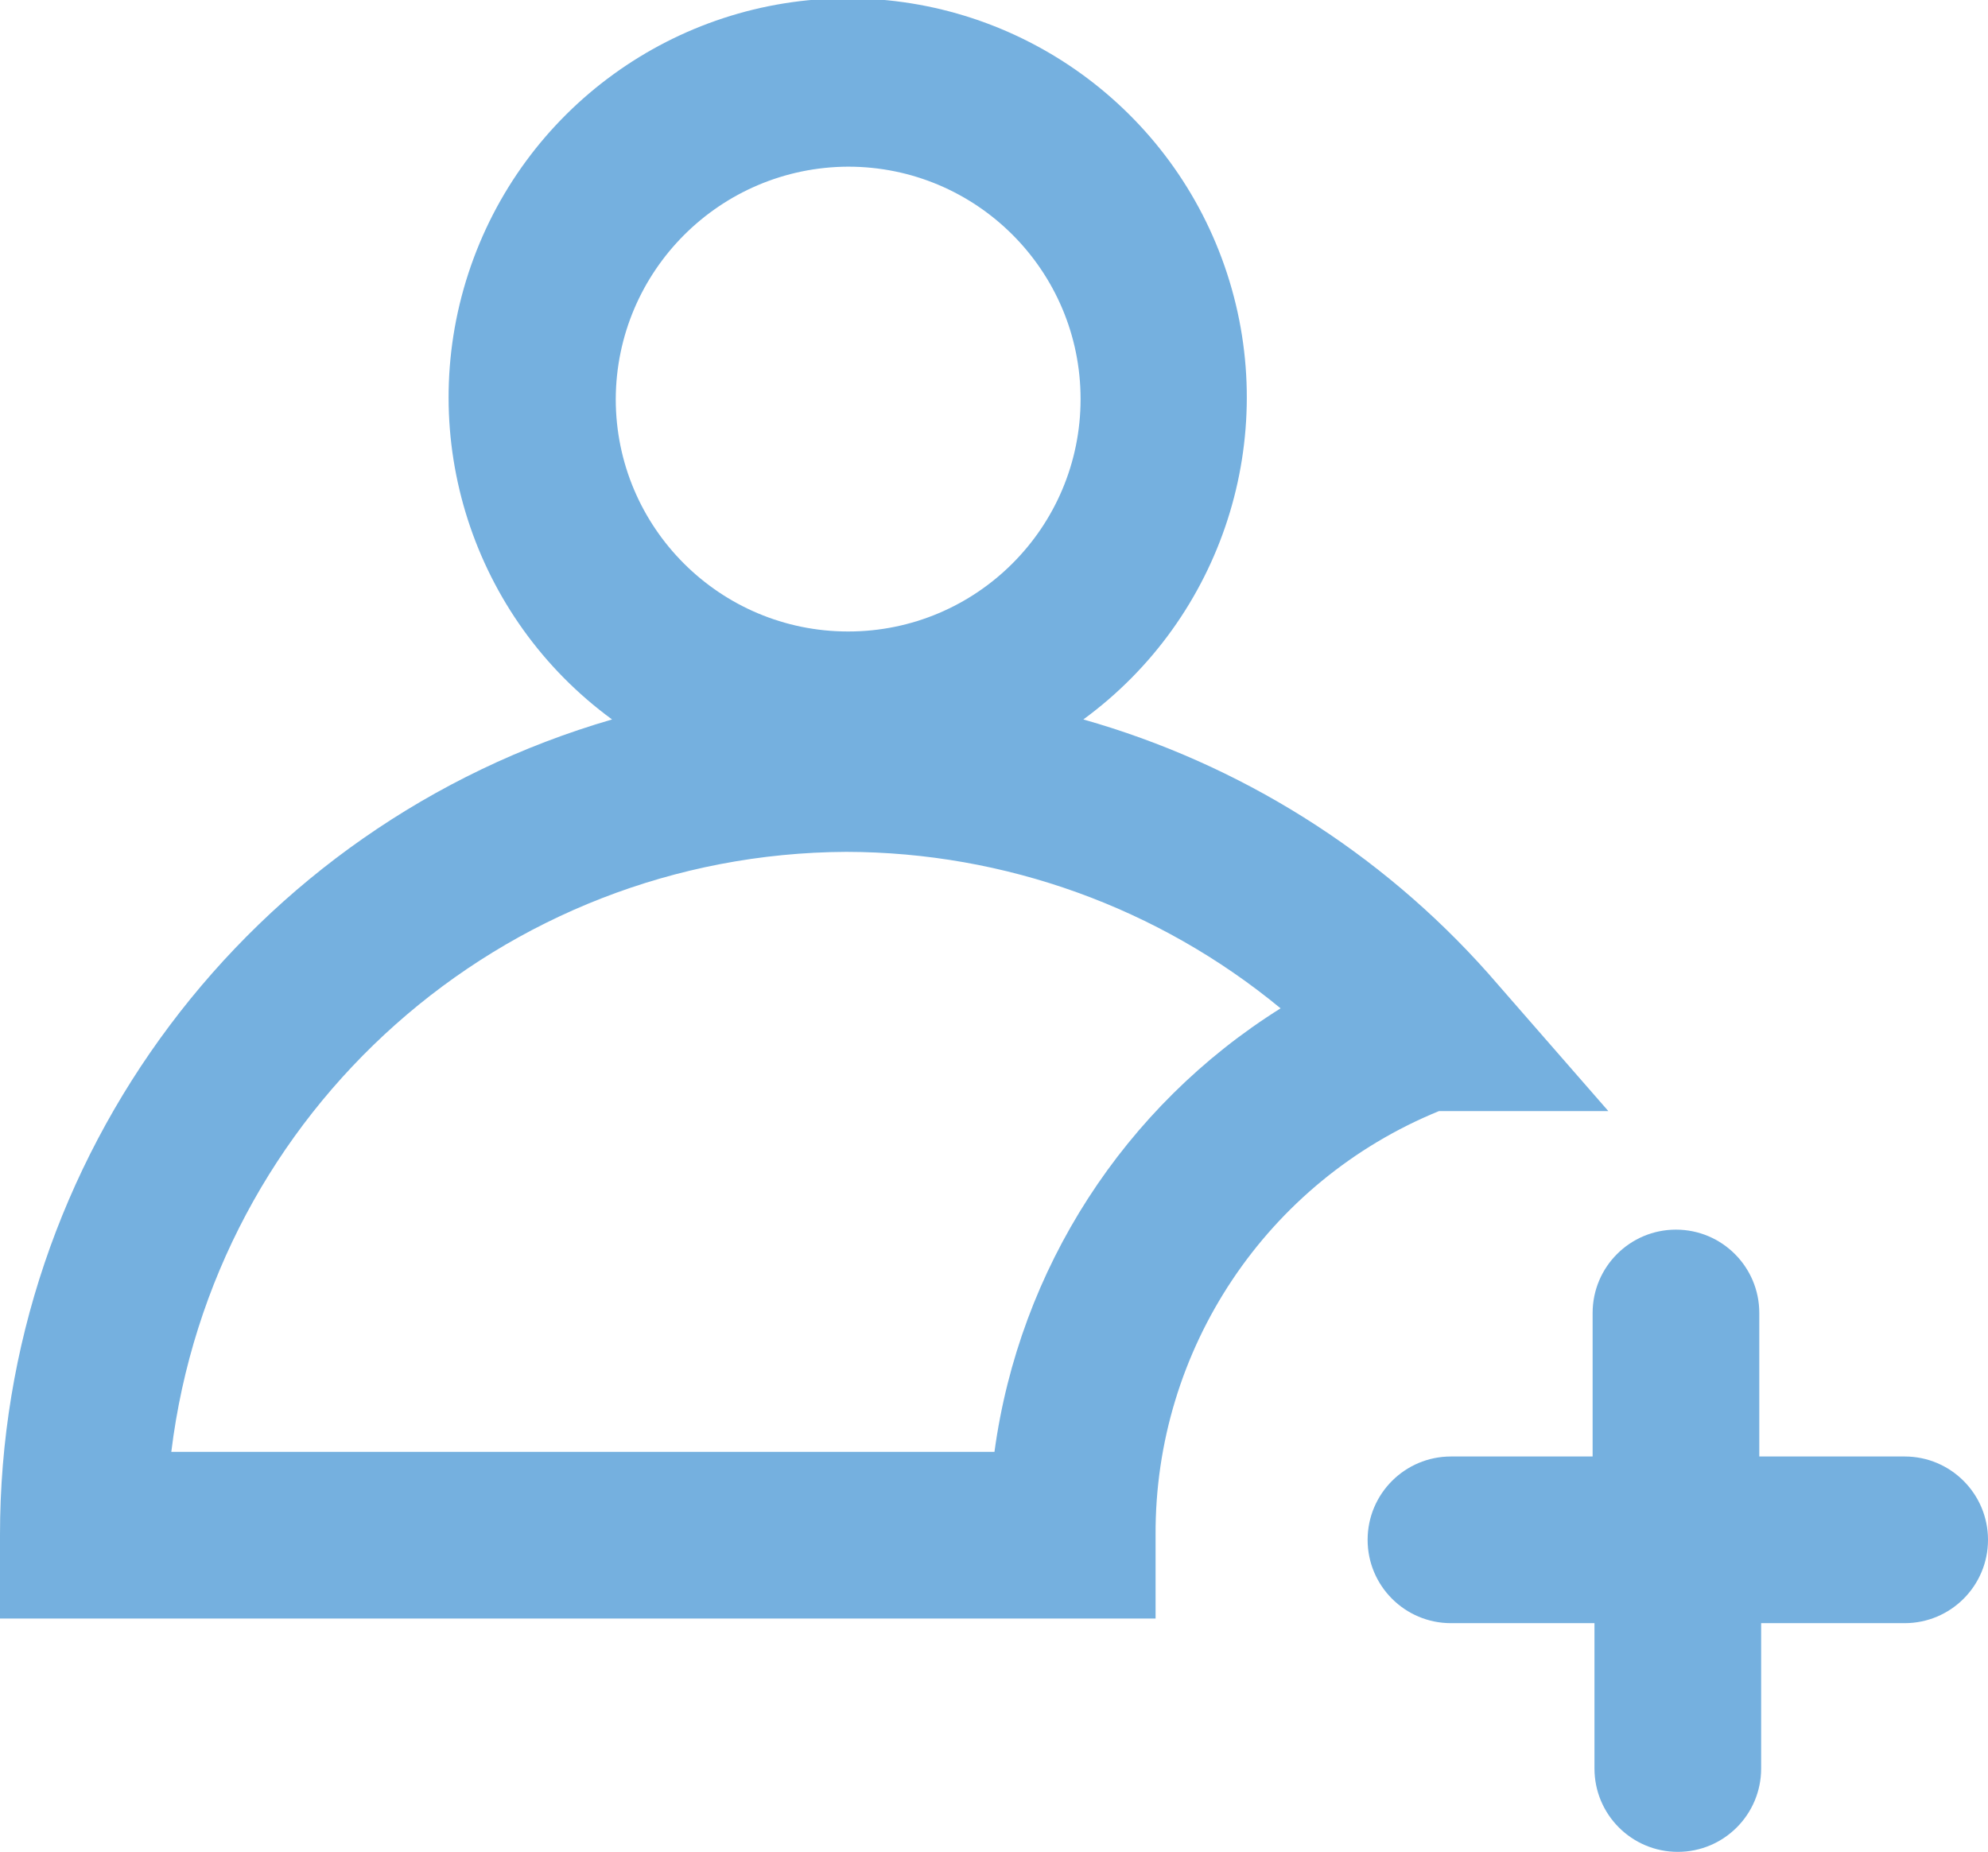
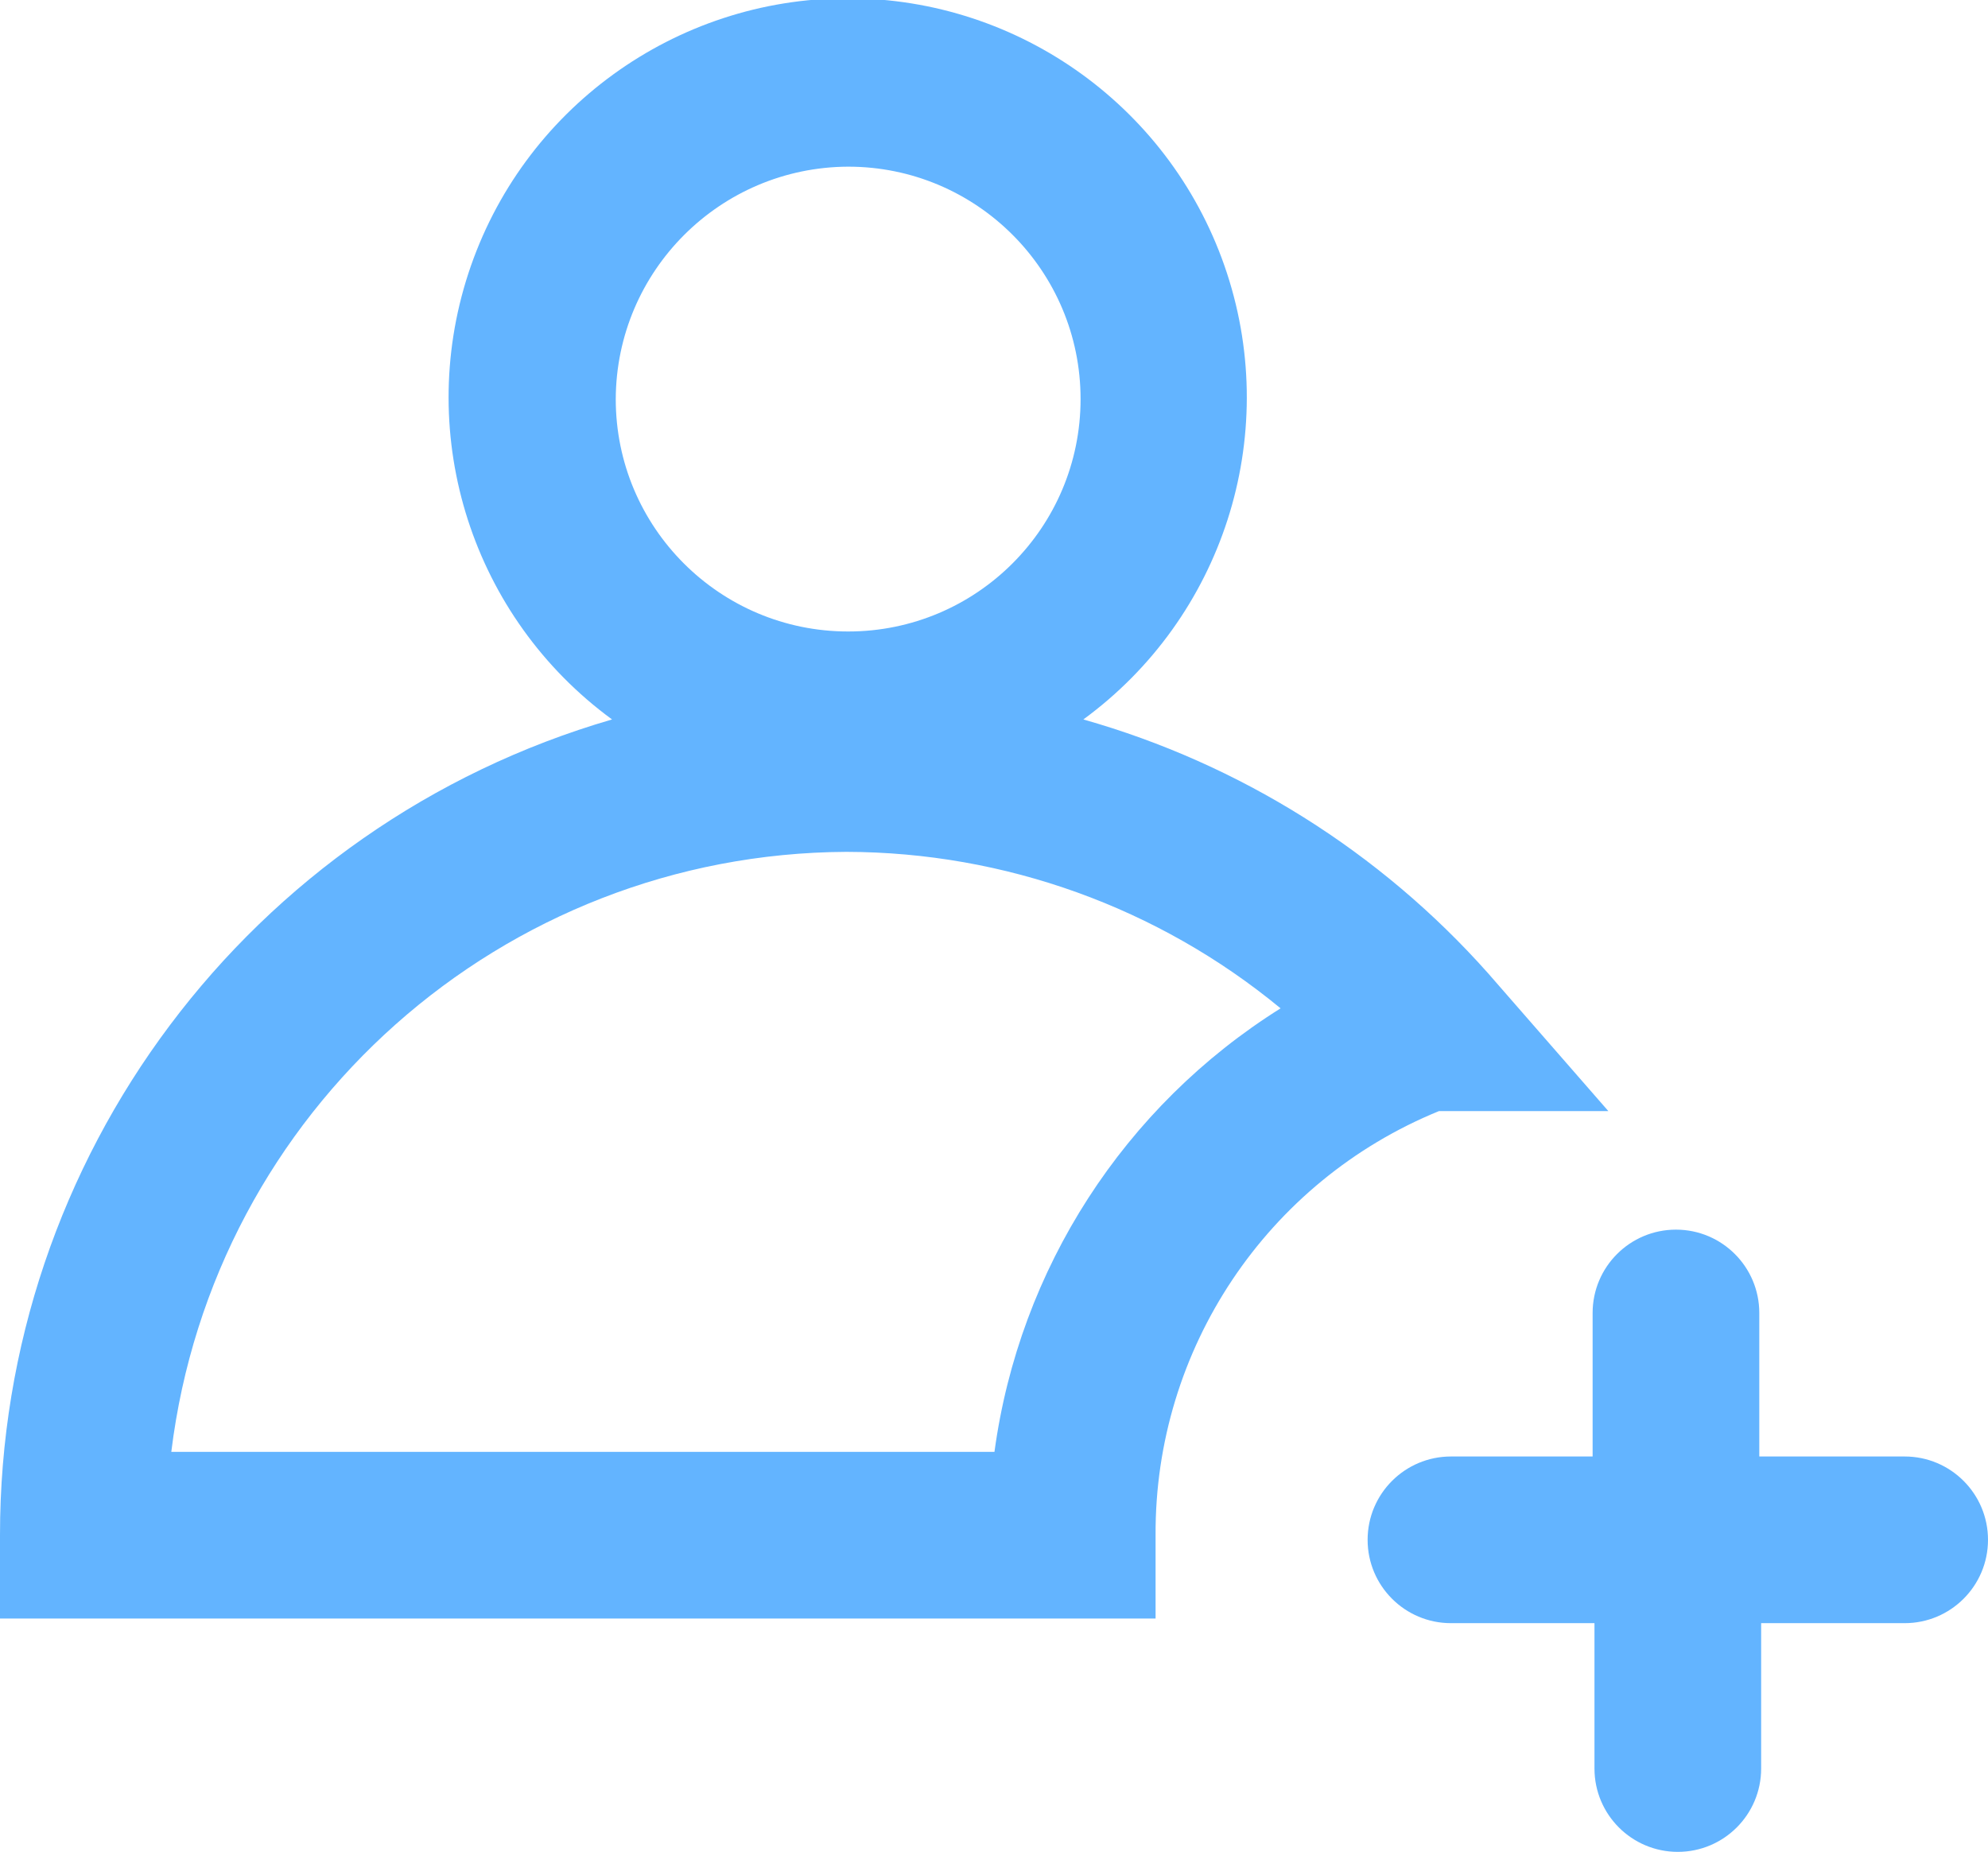
<svg xmlns="http://www.w3.org/2000/svg" viewBox="0 0 21.47 20">
-   <path d="M15.54,12h1.83l-1.3-1.49A9.21,9.21,0,0,0,11.7,7.77a4.31,4.31,0,1,0-5.09,0A9.17,9.17,0,0,0,0,16.58v.9H12.48v-.9A4.92,4.92,0,0,1,15.54,12ZM9.16,1.8A2.51,2.51,0,1,1,6.65,4.31,2.52,2.52,0,0,1,9.16,1.8Zm1.58,13.88H1.85A7.38,7.38,0,0,1,9.14,9.2h0a7.39,7.39,0,0,1,4.69,1.69A6.72,6.72,0,0,0,10.74,15.68Z" fill="#75b0df" />
-   <path d="M20.57,15.73H19V14.18a.9.9,0,0,0-1.8,0v1.55H15.67a.9.9,0,0,0,0,1.8h1.55V19.1a.9.9,0,0,0,1.8,0V17.53h1.55a.9.9,0,0,0,0-1.8Z" fill="#75b0df" />
+   <path d="M15.54,12h1.83l-1.3-1.49A9.21,9.21,0,0,0,11.7,7.77a4.31,4.31,0,1,0-5.09,0A9.17,9.17,0,0,0,0,16.58v.9H12.48v-.9A4.92,4.92,0,0,1,15.54,12ZM9.16,1.8A2.51,2.51,0,1,1,6.65,4.31,2.52,2.52,0,0,1,9.16,1.8Zm1.58,13.88H1.85A7.38,7.38,0,0,1,9.14,9.2h0a7.39,7.39,0,0,1,4.69,1.69A6.72,6.72,0,0,0,10.74,15.68Z" fill="#63b4ff" />
+   <path d="M20.57,15.73H19V14.18a.9.9,0,0,0-1.8,0v1.55H15.67a.9.9,0,0,0,0,1.8h1.55V19.1a.9.9,0,0,0,1.8,0V17.53h1.55a.9.9,0,0,0,0-1.8Z" fill="#63b4ff" />
</svg>
